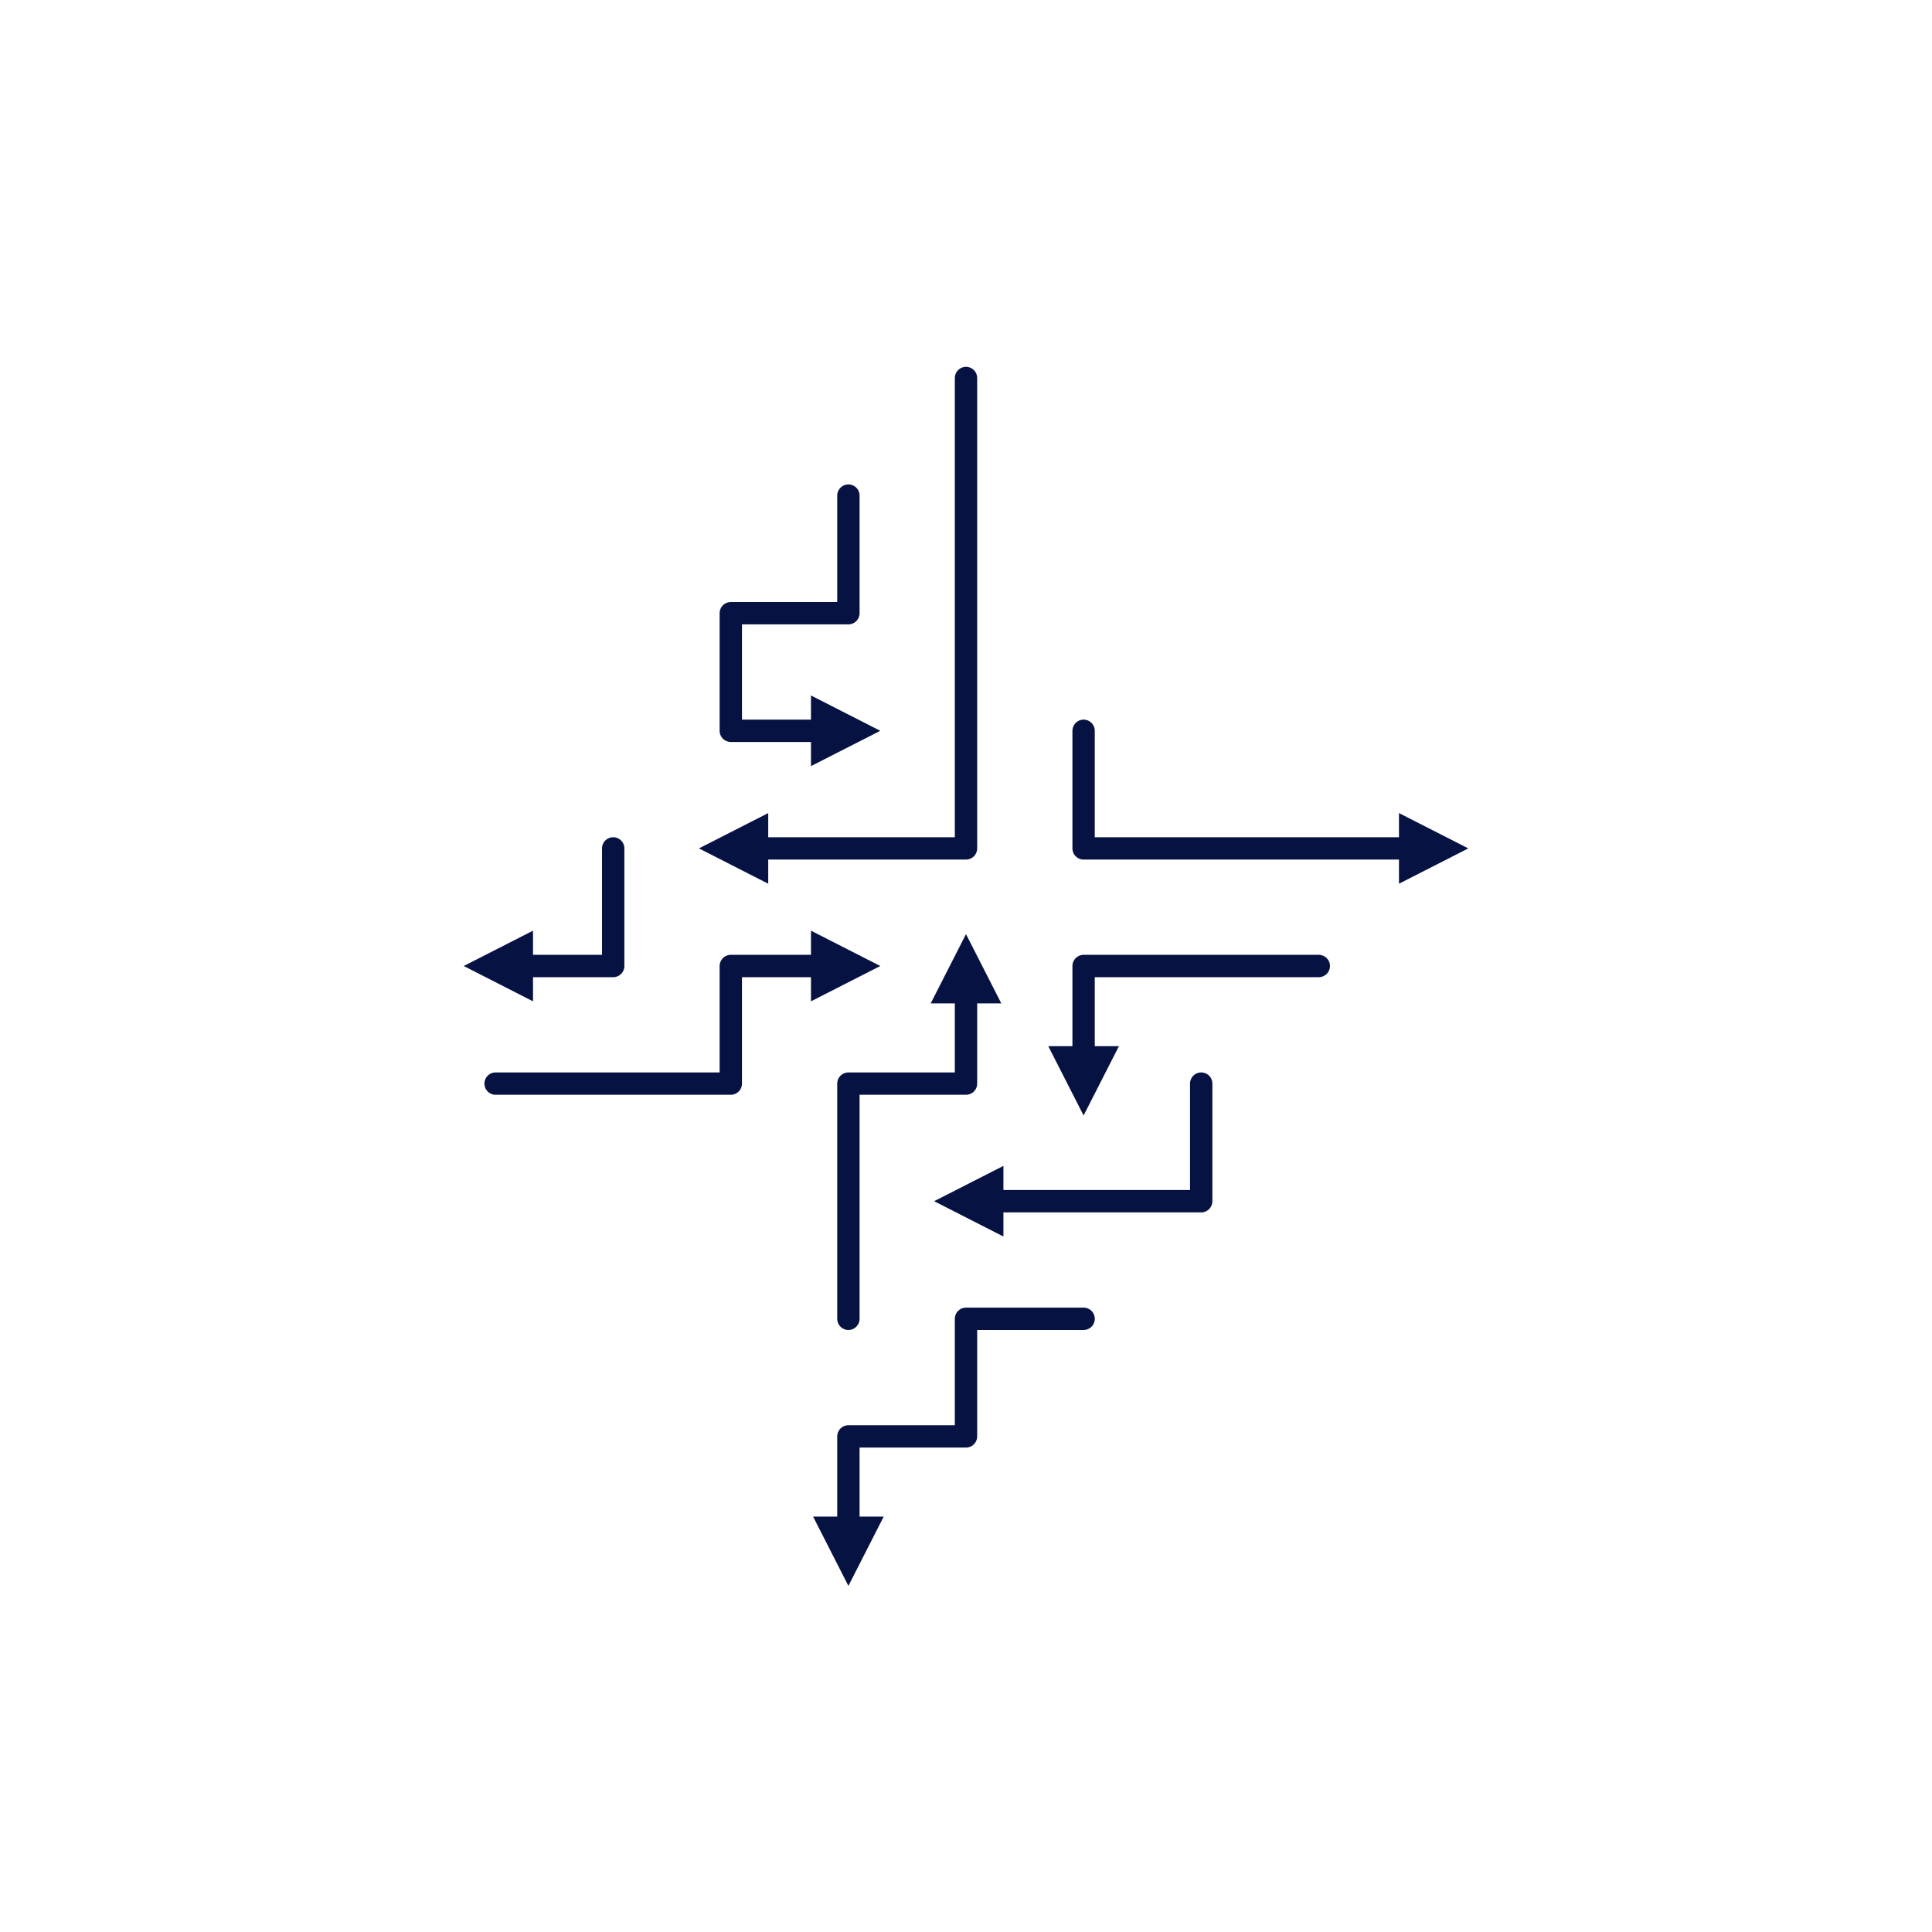
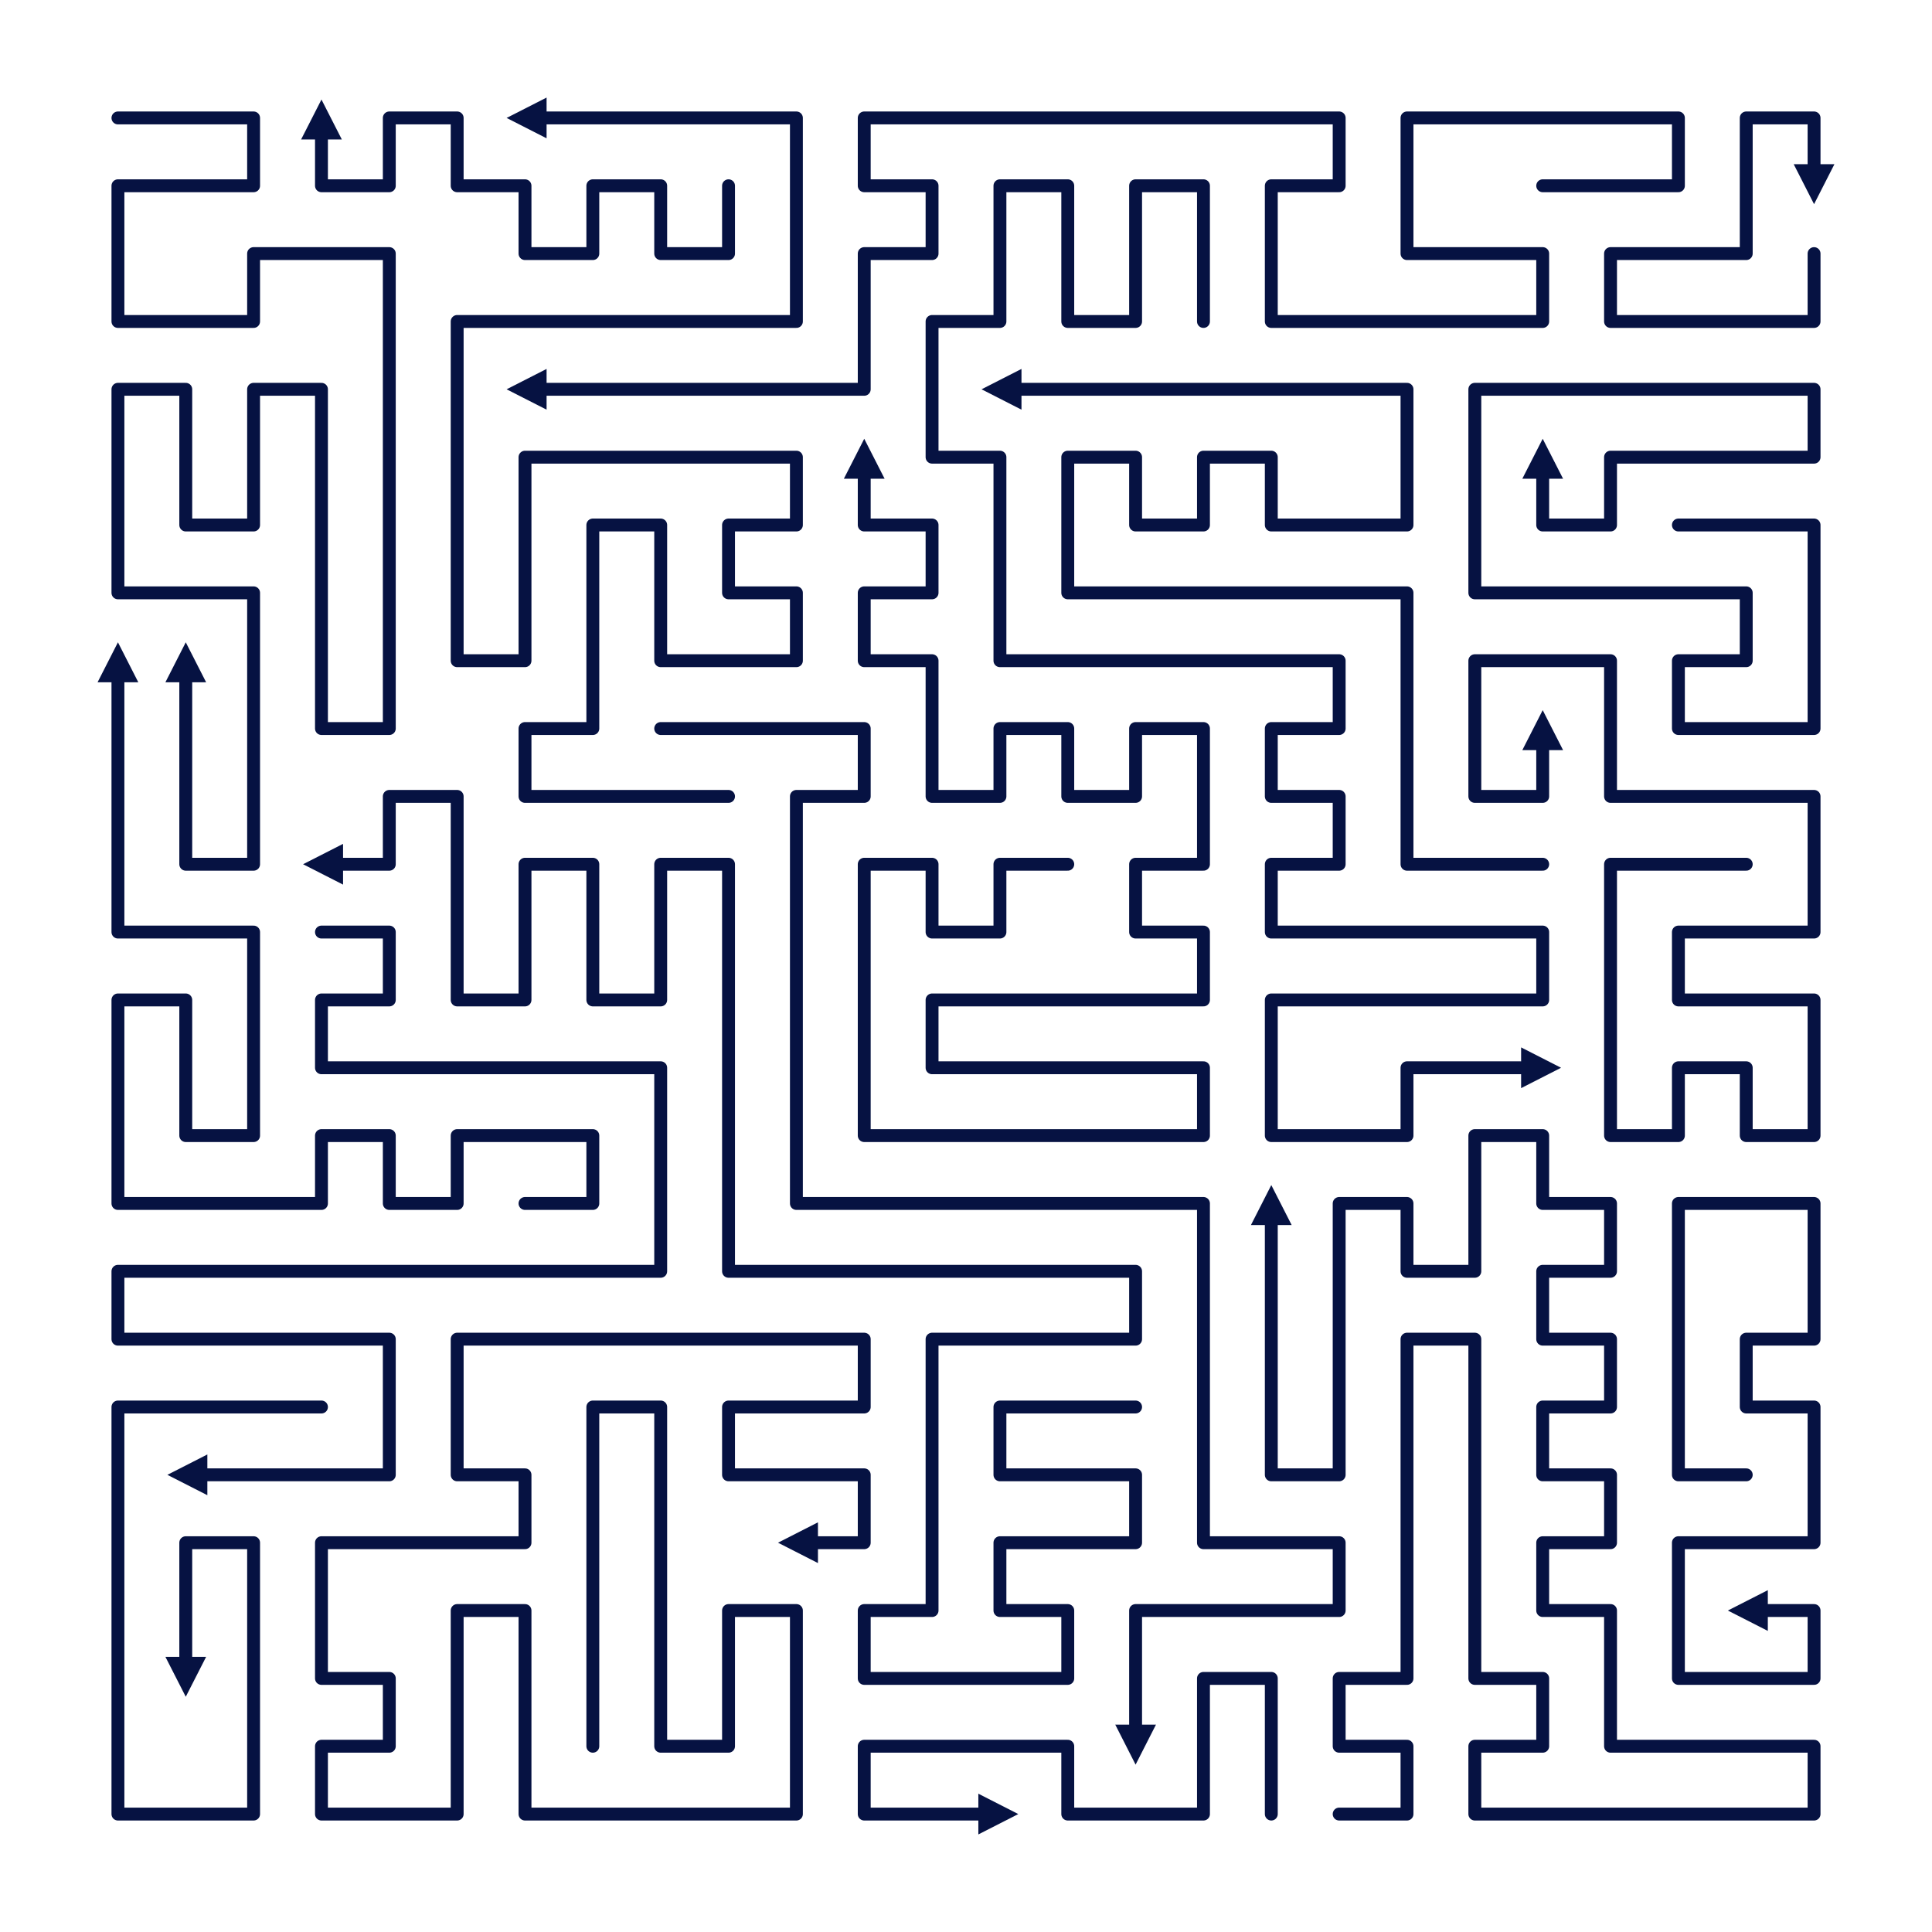
<svg xmlns="http://www.w3.org/2000/svg" width="460" height="460" viewBox="-20 -20 460 460">
  <rect x="-20" y="-20" width="460" height="460" fill="white" />
-   <path d="M 210.00 70.00 L 210.00 98.00 L 210.00 126.00 L 210.00 154.00 L 210.00 182.00 L 182.00 182.00 L 162.91 182.00" fill="none" stroke="#061242" stroke-width="5.32" stroke-linecap="round" stroke-linejoin="round" />
-   <path d="M 146.41 182.00 L 162.91 173.59 L 162.91 190.41 Z" fill="#061242" />
-   <path d="M 238.00 294.00 L 210.00 294.00 L 210.00 322.00 L 182.00 322.00 L 182.00 341.09" fill="none" stroke="#061242" stroke-width="5.32" stroke-linecap="round" stroke-linejoin="round" />
-   <path d="M 182.00 357.59 L 173.59 341.09 L 190.41 341.09 Z" fill="#061242" />
-   <path d="M 238.00 154.00 L 238.00 182.00 L 266.00 182.00 L 294.00 182.00 L 313.09 182.00" fill="none" stroke="#061242" stroke-width="5.32" stroke-linecap="round" stroke-linejoin="round" />
-   <path d="M 329.59 182.00 L 313.09 190.41 L 313.09 173.59 Z" fill="#061242" />
-   <path d="M 182.00 98.00 L 182.00 126.00 L 154.00 126.00 L 154.00 154.00 L 173.09 154.00" fill="none" stroke="#061242" stroke-width="5.32" stroke-linecap="round" stroke-linejoin="round" />
-   <path d="M 189.59 154.00 L 173.09 162.41 L 173.09 145.59 Z" fill="#061242" />
-   <path d="M 126.00 182.00 L 126.00 210.00 L 106.91 210.00" fill="none" stroke="#061242" stroke-width="5.32" stroke-linecap="round" stroke-linejoin="round" />
-   <path d="M 90.41 210.00 L 106.91 201.59 L 106.91 218.41 Z" fill="#061242" />
-   <path d="M 98.00 238.00 L 126.00 238.00 L 154.00 238.00 L 154.00 210.00 L 173.09 210.00" fill="none" stroke="#061242" stroke-width="5.32" stroke-linecap="round" stroke-linejoin="round" />
-   <path d="M 189.59 210.00 L 173.09 218.41 L 173.09 201.59 Z" fill="#061242" />
-   <path d="M 182.00 294.00 L 182.00 266.00 L 182.00 238.00 L 210.00 238.00 L 210.00 218.91" fill="none" stroke="#061242" stroke-width="5.32" stroke-linecap="round" stroke-linejoin="round" />
-   <path d="M 210.00 202.41 L 218.41 218.91 L 201.59 218.91 Z" fill="#061242" />
-   <path d="M 294.00 210.00 L 266.00 210.00 L 238.00 210.00 L 238.00 229.09" fill="none" stroke="#061242" stroke-width="5.32" stroke-linecap="round" stroke-linejoin="round" />
-   <path d="M 238.00 245.59 L 229.59 229.09 L 246.41 229.09 Z" fill="#061242" />
-   <path d="M 266.00 238.00 L 266.00 266.00 L 238.00 266.00 L 218.91 266.00" fill="none" stroke="#061242" stroke-width="5.32" stroke-linecap="round" stroke-linejoin="round" />
-   <path d="M 202.41 266.00 L 218.91 257.59 L 218.91 274.41 Z" fill="#061242" />
+   <path d="M 121.15 395.77 L 121.15 379.62 L 121.15 363.46 L 121.15 347.31 L 121.15 331.15 L 121.15 315.00 L 137.31 315.00 L 137.31 331.15 L 137.31 347.31 L 137.31 363.46 L 137.31 379.62 L 137.31 395.77 L 153.46 395.77 L 153.46 379.62 L 153.46 363.46 L 169.62 363.46 L 169.62 379.62 L 169.62 395.77 L 169.62 411.92 L 153.46 411.92 L 137.31 411.92 L 121.15 411.92 L 105.00 411.92 L 105.00 395.77 L 105.00 379.62 L 105.00 363.46 L 88.85 363.46 L 88.85 379.62 L 88.85 395.77 L 88.85 411.92 L 72.69 411.92 L 56.54 411.92 L 56.54 395.77 L 72.69 395.77 L 72.69 379.62 L 56.54 379.62 L 56.54 363.46 L 56.54 347.31 L 72.69 347.31 L 88.85 347.31 L 105.00 347.31 L 105.00 331.15 L 88.85 331.15 L 88.85 315.00 L 88.85 298.85 L 105.00 298.85 L 121.15 298.85 L 137.31 298.85 L 153.46 298.85 L 169.62 298.85 L 185.77 298.85 L 185.77 315.00 L 169.62 315.00 L 153.46 315.00 L 153.46 331.15 L 169.62 331.15 L 185.77 331.15 L 185.77 347.31 L 174.75 347.31" fill="none" stroke="#061242" stroke-width="3.069" stroke-linecap="round" stroke-linejoin="round" />
+   <path d="M 165.24 347.31 L 174.75 342.46 L 174.75 352.16 Z" fill="#061242" />
+   <path d="M 298.85 411.92 L 315.00 411.92 L 315.00 395.77 L 298.85 395.77 L 298.85 379.62 L 315.00 379.62 L 315.00 363.46 L 315.00 347.31 L 315.00 331.15 L 315.00 315.00 L 315.00 298.85 L 331.15 298.85 L 331.15 315.00 L 331.15 331.15 L 331.15 347.31 L 331.15 363.46 L 331.15 379.62 L 347.31 379.62 L 347.31 395.77 L 331.15 395.77 L 331.15 411.92 L 347.31 411.92 L 363.46 411.92 L 379.62 411.92 L 395.77 411.92 L 411.92 411.92 L 411.92 395.77 L 395.77 395.77 L 379.62 395.77 L 363.46 395.77 L 363.46 379.62 L 363.46 363.46 L 347.31 363.46 L 347.31 347.31 L 363.46 347.31 L 363.46 331.15 L 347.31 331.15 L 347.31 315.00 L 363.46 315.00 L 363.46 298.85 L 347.31 298.85 L 347.31 282.69 L 363.46 282.69 L 363.46 266.54 L 347.31 266.54 L 347.31 250.38 L 331.15 250.38 L 331.15 266.54 L 331.15 282.69 L 315.00 282.69 L 315.00 266.54 L 298.85 266.54 L 298.85 282.69 L 298.85 298.85 L 298.85 315.00 L 298.85 331.15 L 282.69 331.15 L 282.69 315.00 L 282.69 298.85 L 282.69 282.69 L 282.69 271.68" fill="none" stroke="#061242" stroke-width="3.069" stroke-linecap="round" stroke-linejoin="round" />
+   <path d="M 282.69 262.16 L 287.54 271.68 L 277.84 271.68 Z" fill="#061242" />
+   <path d="M 347.31 24.23 L 363.46 24.23 L 379.62 24.23 L 379.62 8.08 L 363.46 8.08 L 347.31 8.08 L 331.15 8.08 L 315.00 8.08 L 315.00 24.23 L 315.00 40.38 L 331.15 40.38 L 347.31 40.38 L 347.31 56.54 L 331.15 56.54 L 315.00 56.54 L 298.85 56.54 L 282.69 56.54 L 282.69 40.38 L 282.69 24.23 L 298.85 24.23 L 298.85 8.08 L 282.69 8.08 L 266.54 8.08 L 250.38 8.08 L 234.23 8.08 L 218.08 8.08 L 201.92 8.08 L 185.77 8.08 L 185.77 24.23 L 201.92 24.23 L 201.92 40.38 L 185.77 40.38 L 185.77 56.54 L 185.77 72.69 L 169.62 72.69 L 153.46 72.69 L 137.31 72.69 L 121.15 72.69 L 110.14 72.69" fill="none" stroke="#061242" stroke-width="3.069" stroke-linecap="round" stroke-linejoin="round" />
+   <path d="M 100.62 72.69 L 110.14 67.84 L 110.14 77.54 Z" fill="#061242" />
+   <path d="M 379.62 105.00 L 395.77 105.00 L 411.92 105.00 L 411.92 121.15 L 411.92 137.31 L 411.92 153.46 L 395.77 153.46 L 379.62 153.46 L 379.62 137.31 L 395.77 137.31 L 395.77 121.15 L 379.62 121.15 L 363.46 121.15 L 347.31 121.15 L 331.15 121.15 L 331.15 105.00 L 331.15 88.85 L 331.15 72.69 L 347.31 72.69 L 363.46 72.69 L 379.62 72.69 L 395.77 72.69 L 411.92 72.69 L 411.92 88.85 L 395.77 88.85 L 379.62 88.85 L 363.46 88.85 L 363.46 105.00 L 347.31 105.00 L 347.31 93.98" fill="none" stroke="#061242" stroke-width="3.069" stroke-linecap="round" stroke-linejoin="round" />
+   <path d="M 347.31 84.47 L 352.16 93.98 L 342.46 93.98 Z" fill="#061242" />
+   <path d="M 137.31 153.46 L 153.46 153.46 L 169.62 153.46 L 185.77 153.46 L 185.77 169.62 L 169.62 169.62 L 169.62 185.77 L 169.62 201.92 L 169.62 218.08 L 169.62 234.23 L 169.62 250.38 L 169.62 266.54 L 185.77 266.54 L 201.92 266.54 L 218.08 266.54 L 234.23 266.54 L 250.38 266.54 L 266.54 266.54 L 266.54 282.69 L 266.54 298.85 L 266.54 315.00 L 266.54 331.15 L 266.54 347.31 L 282.69 347.31 L 298.85 347.31 L 298.85 363.46 L 282.69 363.46 L 266.54 363.46 L 250.38 363.46 L 250.38 379.62 L 250.38 390.63" fill="none" stroke="#061242" stroke-width="3.069" stroke-linecap="round" stroke-linejoin="round" />
+   <path d="M 250.38 400.15 L 245.54 390.63 L 255.23 390.63 Z" fill="#061242" />
+   <path d="M 153.46 169.62 L 137.31 169.62 L 121.15 169.62 L 105.00 169.62 L 105.00 153.46 L 121.15 153.46 L 121.15 137.31 L 121.15 121.15 L 121.15 105.00 L 137.31 105.00 L 137.31 121.15 L 137.31 137.31 L 153.46 137.31 L 169.62 137.31 L 169.62 121.15 L 153.46 121.15 L 153.46 105.00 L 169.62 105.00 L 169.62 88.85 L 153.46 88.85 L 137.31 88.85 L 121.15 88.85 L 105.00 88.85 L 105.00 105.00 L 105.00 121.15 L 105.00 137.31 L 88.85 137.31 L 88.85 121.15 L 88.85 105.00 L 88.85 88.85 L 88.85 72.69 L 88.85 56.54 L 105.00 56.54 L 121.15 56.54 L 137.31 56.54 L 153.46 56.54 L 169.62 56.54 L 169.62 40.38 L 169.62 24.23 L 169.62 8.08 L 153.46 8.08 L 137.31 8.08 L 121.15 8.08 L 110.14 8.08" fill="none" stroke="#061242" stroke-width="3.069" stroke-linecap="round" stroke-linejoin="round" />
+   <path d="M 100.62 8.08 L 110.14 3.23 L 110.14 12.93 Z" fill="#061242" />
+   <path d="M 56.54 201.92 L 72.69 201.92 L 72.69 218.08 L 56.54 218.08 L 56.54 234.23 L 72.69 234.23 L 88.85 234.23 L 105.00 234.23 L 121.15 234.23 L 137.31 234.23 L 137.31 250.38 L 137.31 266.54 L 137.31 282.69 L 121.15 282.69 L 105.00 282.69 L 88.85 282.69 L 72.69 282.69 L 56.54 282.69 L 40.38 282.69 L 24.23 282.69 L 8.08 282.69 L 8.08 298.85 L 24.23 298.85 L 40.38 298.85 L 56.54 298.85 L 72.69 298.85 L 72.69 315.00 L 72.69 331.15 L 56.54 331.15 L 40.38 331.15 L 29.37 331.15" fill="none" stroke="#061242" stroke-width="3.069" stroke-linecap="round" stroke-linejoin="round" />
+   <path d="M 19.85 331.15 L 29.37 326.30 L 29.37 336.00 Z" fill="#061242" />
+   <path d="M 234.23 185.77 L 218.08 185.77 L 218.08 201.92 L 201.92 201.92 L 201.92 185.77 L 185.77 185.77 L 185.77 201.92 L 185.77 218.08 L 185.77 234.23 L 185.77 250.38 L 201.92 250.38 L 218.08 250.38 L 234.23 250.38 L 250.38 250.38 L 266.54 250.38 L 266.54 234.23 L 250.38 234.23 L 234.23 234.23 L 218.08 234.23 L 201.92 234.23 L 201.92 218.08 L 218.08 218.08 L 234.23 218.08 L 250.38 218.08 L 266.54 218.08 L 266.54 201.92 L 250.38 201.92 L 250.38 185.77 L 266.54 185.77 L 266.54 169.62 L 266.54 153.46 L 250.38 153.46 L 250.38 169.62 L 234.23 169.62 L 234.23 153.46 L 218.08 153.46 L 218.08 169.62 L 201.92 169.62 L 201.92 153.46 L 201.92 137.31 L 185.77 137.31 L 185.77 121.15 L 201.92 121.15 L 201.92 105.00 L 185.77 105.00 L 185.77 93.98" fill="none" stroke="#061242" stroke-width="3.069" stroke-linecap="round" stroke-linejoin="round" />
+   <path d="M 185.77 84.47 L 190.62 93.98 L 180.92 93.98 Z" fill="#061242" />
+   <path d="M 266.54 56.54 L 266.54 40.38 L 266.54 24.23 L 250.38 24.23 L 250.38 40.38 L 250.38 56.54 L 234.23 56.54 L 234.23 40.38 L 234.23 24.23 L 218.08 24.23 L 218.08 40.38 L 218.08 56.54 L 201.92 56.54 L 201.92 72.69 L 201.92 88.85 L 218.08 88.85 L 218.08 105.00 L 218.08 121.15 L 218.08 137.31 L 234.23 137.31 L 250.38 137.31 L 266.54 137.31 L 282.69 137.31 L 298.85 137.31 L 298.85 153.46 L 282.69 153.46 L 282.69 169.62 L 298.85 169.62 L 298.85 185.77 L 282.69 185.77 L 282.69 201.92 L 298.85 201.92 L 315.00 201.92 L 331.15 201.92 L 347.31 201.92 L 347.31 218.08 L 331.15 218.08 L 315.00 218.08 L 298.85 218.08 L 282.69 218.08 L 282.69 234.23 L 282.69 250.38 L 298.85 250.38 L 315.00 250.38 L 315.00 234.23 L 331.15 234.23 L 342.17 234.23" fill="none" stroke="#061242" stroke-width="3.069" stroke-linecap="round" stroke-linejoin="round" />
+   <path d="M 351.68 234.23 L 342.17 239.08 L 342.17 229.38 Z" fill="#061242" />
+   <path d="M 250.38 315.00 L 234.23 315.00 L 218.08 315.00 L 218.08 331.15 L 234.23 331.15 L 250.38 331.15 L 250.38 347.31 L 234.23 347.31 L 218.08 347.31 L 218.08 363.46 L 234.23 363.46 L 234.23 379.62 L 218.08 379.62 L 201.92 379.62 L 185.77 379.62 L 185.77 363.46 L 201.92 363.46 L 201.92 347.31 L 201.92 331.15 L 201.92 315.00 L 201.92 298.85 L 218.08 298.85 L 234.23 298.85 L 250.38 298.85 L 250.38 282.69 L 234.23 282.69 L 218.08 282.69 L 201.92 282.69 L 185.77 282.69 L 169.62 282.69 L 153.46 282.69 L 153.46 266.54 L 153.46 250.38 L 153.46 234.23 L 153.46 218.08 L 153.46 201.92 L 153.46 185.77 L 137.31 185.77 L 137.31 201.92 L 137.31 218.08 L 121.15 218.08 L 121.15 201.92 L 121.15 185.77 L 105.00 185.77 L 105.00 201.92 L 105.00 218.08 L 88.85 218.08 L 88.85 201.92 L 88.85 185.77 L 88.85 169.62 L 72.69 169.62 L 72.69 185.77 L 61.68 185.77" fill="none" stroke="#061242" stroke-width="3.069" stroke-linecap="round" stroke-linejoin="round" />
+   <path d="M 52.16 185.77 L 61.68 180.92 L 61.68 190.62 Z" fill="#061242" />
+   <path d="M 8.08 8.08 L 24.23 8.08 L 40.38 8.08 L 40.38 24.23 L 24.23 24.23 L 8.08 24.23 L 8.08 40.38 L 8.08 56.54 L 24.23 56.54 L 40.38 56.54 L 40.38 40.38 L 56.54 40.38 L 72.69 40.38 L 72.69 56.54 L 72.69 72.69 L 72.69 88.85 L 72.69 105.00 L 72.69 121.15 L 72.69 137.31 L 72.69 153.46 L 56.54 153.46 L 56.54 137.31 L 56.54 121.15 L 56.54 105.00 L 56.54 88.85 L 56.54 72.69 L 40.38 72.69 L 40.38 88.85 L 40.38 105.00 L 24.23 105.00 L 24.23 88.85 L 24.23 72.69 L 8.08 72.69 L 8.08 88.85 L 8.08 105.00 L 8.08 121.15 L 24.23 121.15 L 40.38 121.15 L 40.38 137.31 L 40.38 153.46 L 40.38 169.62 L 40.38 185.77 L 24.23 185.77 L 24.23 169.62 L 24.23 153.46 L 24.23 142.45" fill="none" stroke="#061242" stroke-width="3.069" stroke-linecap="round" stroke-linejoin="round" />
+   <path d="M 24.23 132.93 L 29.08 142.45 L 19.38 142.45 Z" fill="#061242" />
+   <path d="M 347.31 185.77 L 331.15 185.77 L 315.00 185.77 L 315.00 169.62 L 315.00 153.46 L 315.00 137.31 L 315.00 121.15 L 298.85 121.15 L 282.69 121.15 L 266.54 121.15 L 250.38 121.15 L 234.23 121.15 L 234.23 105.00 L 234.23 88.85 L 250.38 88.85 L 250.38 105.00 L 266.54 105.00 L 266.54 88.85 L 282.69 88.85 L 282.69 105.00 L 298.85 105.00 L 315.00 105.00 L 315.00 88.85 L 315.00 72.69 L 298.85 72.69 L 282.69 72.69 L 266.54 72.69 L 250.38 72.69 L 234.23 72.69 L 223.21 72.69" fill="none" stroke="#061242" stroke-width="3.069" stroke-linecap="round" stroke-linejoin="round" />
+   <path d="M 213.70 72.69 L 223.21 67.84 L 223.21 77.54 Z" fill="#061242" />
+   <path d="M 395.77 185.77 L 379.62 185.77 L 363.46 185.77 L 363.46 201.92 L 363.46 218.08 L 363.46 234.23 L 363.46 250.38 L 379.62 250.38 L 379.62 234.23 L 395.77 234.23 L 395.77 250.38 L 411.92 250.38 L 411.92 234.23 L 411.92 218.08 L 395.77 218.08 L 379.62 218.08 L 379.62 201.92 L 395.77 201.92 L 411.92 201.92 L 411.92 185.77 L 411.92 169.62 L 395.77 169.62 L 379.62 169.62 L 363.46 169.62 L 363.46 153.46 L 363.46 137.31 L 347.31 137.31 L 331.15 137.31 L 331.15 153.46 L 331.15 169.62 L 347.31 169.62 L 347.31 158.60" fill="none" stroke="#061242" stroke-width="3.069" stroke-linecap="round" stroke-linejoin="round" />
+   <path d="M 347.31 149.08 L 352.16 158.60 L 342.46 158.60 Z" fill="#061242" />
+   <path d="M 395.77 331.15 L 379.62 331.15 L 379.62 315.00 L 379.62 298.85 L 379.62 282.69 L 379.62 266.54 L 395.77 266.54 L 411.92 266.54 L 411.92 282.69 L 411.92 298.85 L 395.77 298.85 L 395.77 315.00 L 411.92 315.00 L 411.92 331.15 L 411.92 347.31 L 395.77 347.31 L 379.62 347.31 L 379.62 363.46 L 379.62 379.62 L 395.77 379.62 L 411.92 379.62 L 411.92 363.46 L 400.91 363.46" fill="none" stroke="#061242" stroke-width="3.069" stroke-linecap="round" stroke-linejoin="round" />
+   <path d="M 391.39 363.46 L 400.91 358.61 L 400.91 368.31 Z" fill="#061242" />
+   <path d="M 105.00 266.54 L 121.15 266.54 L 121.15 250.38 L 105.00 250.38 L 88.85 250.38 L 88.85 266.54 L 72.69 266.54 L 72.69 250.38 L 56.54 250.38 L 56.54 266.54 L 40.38 266.54 L 24.23 266.54 L 8.08 266.54 L 8.08 250.38 L 8.08 234.23 L 8.08 218.08 L 24.23 218.08 L 24.23 234.23 L 24.23 250.38 L 40.38 250.38 L 40.38 234.23 L 40.38 218.08 L 40.38 201.92 L 24.23 201.92 L 8.08 201.92 L 8.08 185.77 L 8.08 169.62 L 8.08 153.46 L 8.08 142.45" fill="none" stroke="#061242" stroke-width="3.069" stroke-linecap="round" stroke-linejoin="round" />
+   <path d="M 8.08 132.93 L 12.93 142.45 L 3.23 142.45 Z" fill="#061242" />
+   <path d="M 282.69 411.92 L 282.69 395.77 L 282.69 379.62 L 266.54 379.62 L 266.54 395.77 L 266.54 411.92 L 250.38 411.92 L 234.23 411.92 L 234.23 395.77 L 218.08 395.77 L 201.92 395.77 L 185.77 395.77 L 185.77 411.92 L 201.92 411.92 L 212.94 411.92" fill="none" stroke="#061242" stroke-width="3.069" stroke-linecap="round" stroke-linejoin="round" />
+   <path d="M 222.45 411.92 L 212.94 416.77 L 212.94 407.07 Z" fill="#061242" />
+   <path d="M 411.92 40.38 L 411.92 56.54 L 395.77 56.54 L 379.62 56.54 L 363.46 56.54 L 363.46 40.38 L 379.62 40.38 L 395.77 40.38 L 395.77 24.23 L 395.77 8.08 L 411.92 8.08 L 411.92 19.09" fill="none" stroke="#061242" stroke-width="3.069" stroke-linecap="round" stroke-linejoin="round" />
+   <path d="M 411.92 28.61 L 407.07 19.09 L 416.77 19.09 Z" fill="#061242" />
+   <path d="M 56.54 315.00 L 40.38 315.00 L 24.23 315.00 L 8.08 315.00 L 8.08 331.15 L 8.08 347.31 L 8.08 363.46 L 8.08 379.62 L 8.08 395.77 L 8.08 411.92 L 24.23 411.92 L 40.38 411.92 L 40.38 395.77 L 40.38 379.62 L 40.38 363.46 L 40.38 347.31 L 24.23 347.31 L 24.23 363.46 L 24.23 374.48" fill="none" stroke="#061242" stroke-width="3.069" stroke-linecap="round" stroke-linejoin="round" />
+   <path d="M 24.23 383.99 L 19.38 374.48 L 29.08 374.48 Z" fill="#061242" />
+   <path d="M 153.46 24.23 L 153.46 40.38 L 137.31 40.38 L 137.31 24.23 L 121.15 24.23 L 121.15 40.38 L 105.00 40.38 L 105.00 24.23 L 88.85 24.23 L 88.85 8.08 L 72.69 8.08 L 72.69 24.23 L 56.54 24.23 L 56.54 13.21" fill="none" stroke="#061242" stroke-width="3.069" stroke-linecap="round" stroke-linejoin="round" />
+   <path d="M 56.54 3.70 L 61.39 13.21 L 51.69 13.21 Z" fill="#061242" />
</svg>
